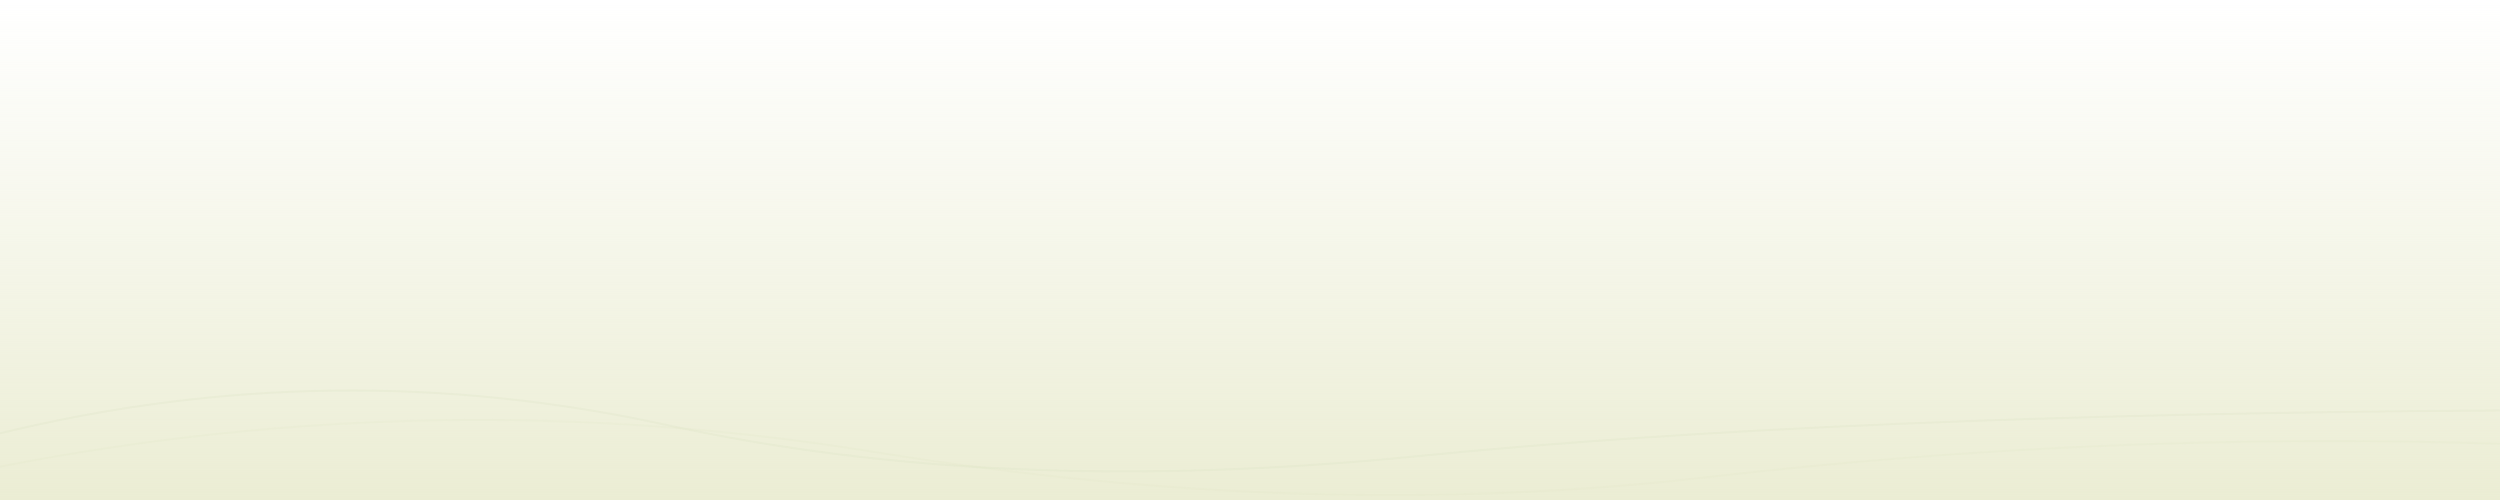
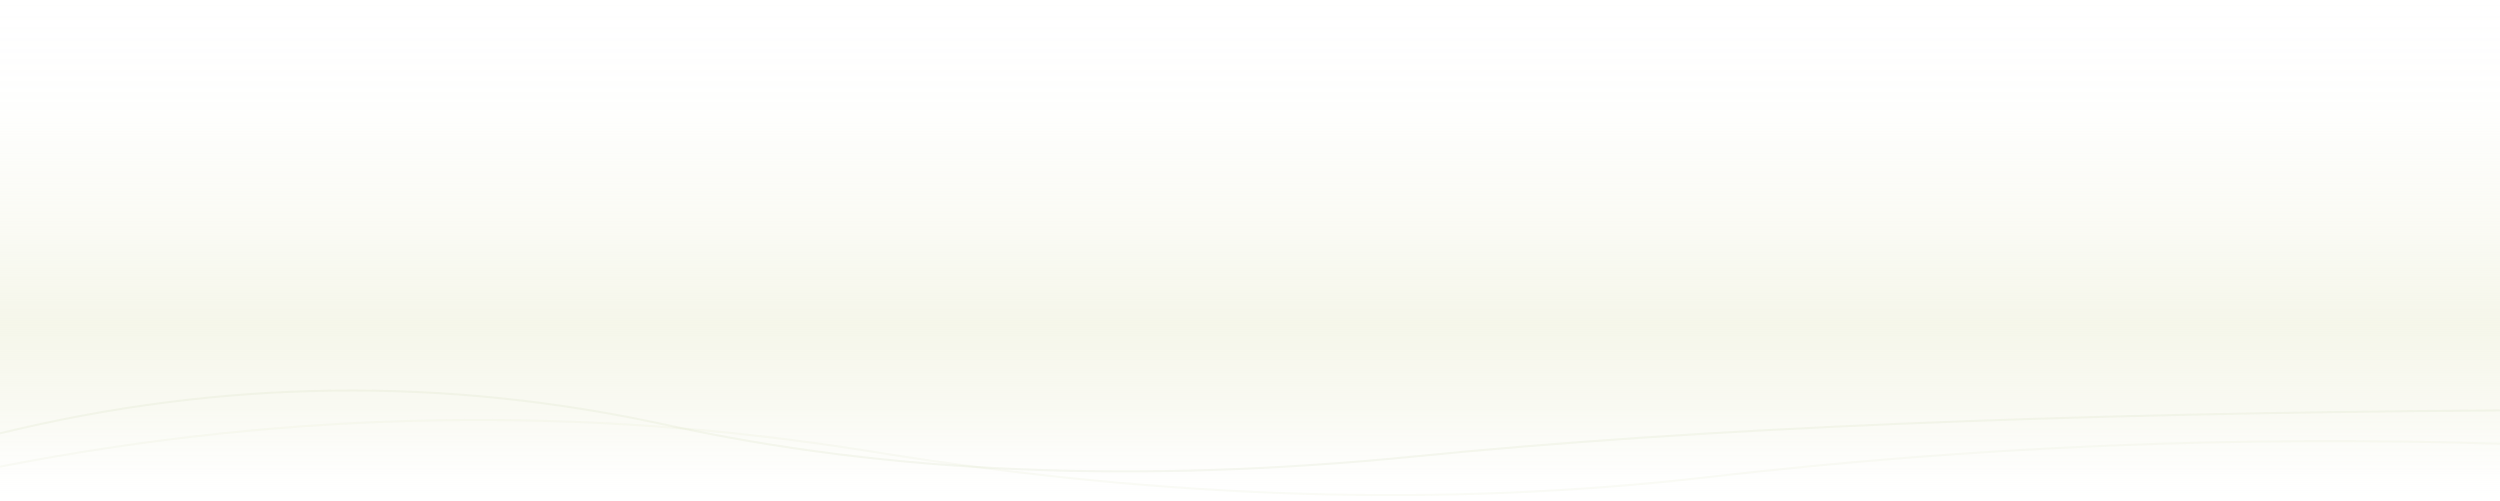
<svg xmlns="http://www.w3.org/2000/svg" width="1200" height="240" viewBox="0 0 1200 240">
  <defs>
-     <linearGradient id="ground" x1="0" y1="0" x2="0" y2="1">
-       <stop stop-color="#E9EBCF" stop-opacity="0" />
-       <stop offset="1" stop-color="#E9EBCF" stop-opacity=".9" />
+     <linearGradient id="ground" gradientUnits="userSpaceOnUse" x1="0" y1="0" x2="0" y2="240">
+       <stop offset="0%" stop-color="#E9EBCF" stop-opacity="0" />
+       <stop offset="22%" stop-color="#E9EBCF" stop-opacity=".04" />
+       <stop offset="45%" stop-color="#E9EBCF" stop-opacity=".22" />
+       <stop offset="65%" stop-color="#E9EBCF" stop-opacity=".44" />
+       <stop offset="82%" stop-color="#E9EBCF" stop-opacity=".26" />
+       <stop offset="94%" stop-color="#E9EBCF" stop-opacity=".06" />
+       <stop offset="100%" stop-color="#E9EBCF" stop-opacity="0" />
    </linearGradient>
  </defs>
  <rect width="1200" height="240" fill="url(#ground)" />
  <path d="M0 208Q160 169 320 204T680 219T1200 197" fill="none" stroke="#D6DEBF" stroke-opacity=".22" stroke-width="1" />
  <path d="M0 224Q210 183 420 217T820 229T1200 213" fill="none" stroke="#D6DEBF" stroke-opacity=".14" stroke-width="1" />
</svg>
